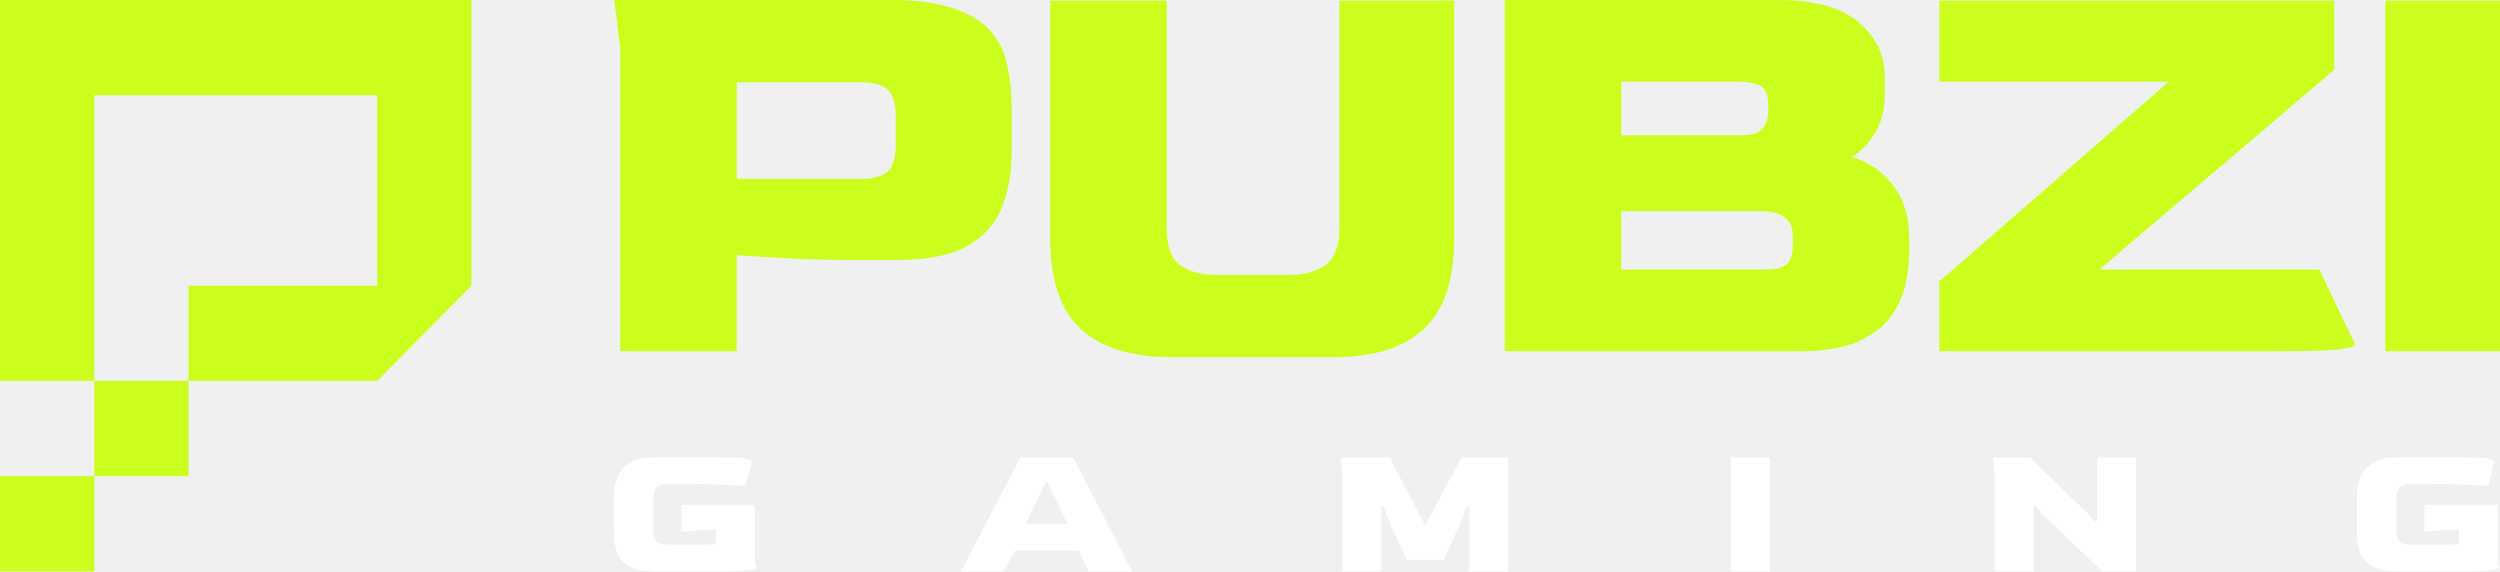
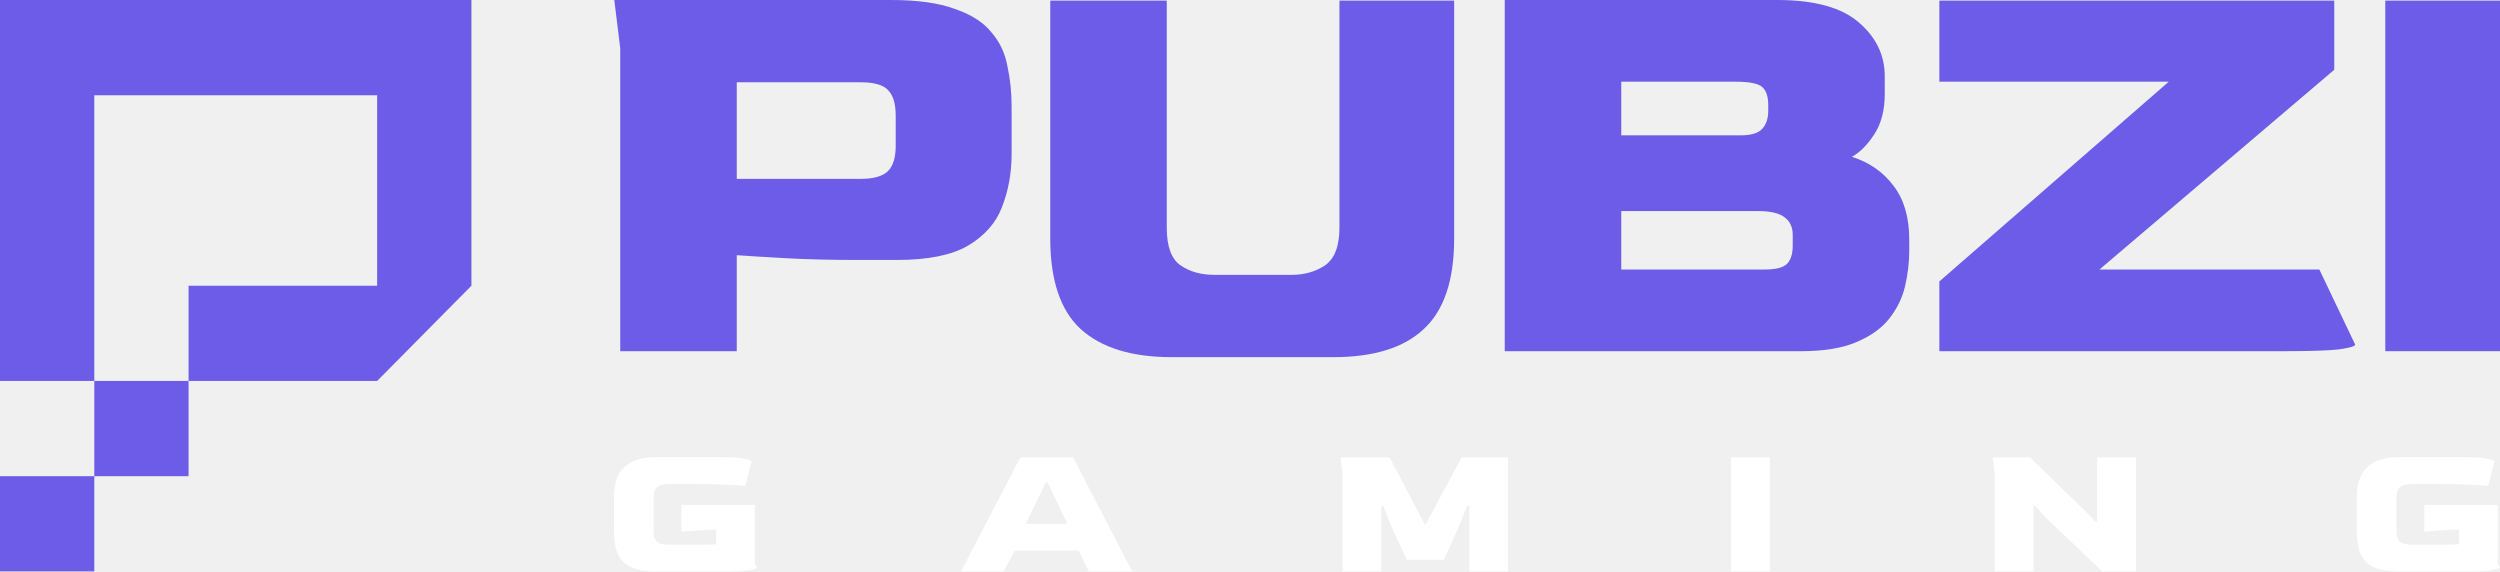
<svg xmlns="http://www.w3.org/2000/svg" width="175" height="40" viewBox="0 0 175 40" fill="none">
-   <path d="M43.418 24.583V3.381L43 0H62.364C64.233 0 65.724 0.209 66.84 0.626C67.983 1.016 68.833 1.558 69.391 2.254C69.976 2.922 70.353 3.715 70.52 4.633C70.715 5.523 70.813 6.469 70.813 7.471V10.768C70.813 12.104 70.59 13.342 70.144 14.482C69.725 15.595 68.931 16.5 67.76 17.195C66.617 17.863 64.957 18.197 62.783 18.197H59.897C58.14 18.197 56.495 18.155 54.962 18.072C53.456 17.988 52.327 17.919 51.574 17.863V24.583H43.418ZM51.574 12.521H60.231C61.151 12.521 61.793 12.34 62.155 11.978C62.518 11.617 62.699 11.032 62.699 10.225V8.097C62.699 7.29 62.532 6.706 62.197 6.344C61.862 5.954 61.221 5.76 60.273 5.76H51.574V12.521Z" fill="#CBFE1C" />
-   <path d="M82.008 25C79.22 25 77.101 24.346 75.651 23.038C74.229 21.731 73.518 19.616 73.518 16.695V0.042H81.674V15.943C81.674 17.251 81.995 18.127 82.636 18.573C83.277 19.018 84.072 19.24 85.02 19.24H90.415C91.307 19.24 92.088 19.018 92.757 18.573C93.426 18.1 93.761 17.223 93.761 15.943V0.042H101.791V16.695C101.791 19.616 101.08 21.731 99.658 23.038C98.264 24.346 96.159 25 93.343 25H82.008Z" fill="#CBFE1C" />
-   <path d="M105.332 24.583V0H124.404C127.025 0 128.935 0.529 130.134 1.586C131.333 2.615 131.932 3.868 131.932 5.342V6.594C131.932 7.735 131.681 8.681 131.179 9.432C130.705 10.156 130.189 10.671 129.632 10.977C130.859 11.366 131.834 12.048 132.559 13.022C133.284 13.968 133.647 15.22 133.647 16.778V17.529C133.647 18.364 133.549 19.199 133.354 20.033C133.159 20.868 132.782 21.633 132.225 22.329C131.695 22.997 130.928 23.539 129.924 23.957C128.949 24.374 127.666 24.583 126.077 24.583H105.332ZM113.488 9.474H121.852C122.577 9.474 123.079 9.321 123.358 9.015C123.637 8.709 123.776 8.292 123.776 7.763V7.346C123.776 6.761 123.637 6.344 123.358 6.093C123.079 5.843 122.452 5.718 121.476 5.718H113.488V9.474ZM113.488 18.865H123.567C124.292 18.865 124.794 18.74 125.073 18.489C125.352 18.211 125.491 17.78 125.491 17.195V16.444C125.491 15.915 125.31 15.512 124.947 15.234C124.585 14.928 123.958 14.775 123.065 14.775H113.488V18.865Z" fill="#CBFE1C" />
-   <path d="M135.754 24.583V19.7L151.814 5.718H135.754V0.042H163.399V4.883L146.963 18.865H162.354L164.863 24.123C164.863 24.235 164.487 24.346 163.734 24.457C162.981 24.541 161.685 24.583 159.844 24.583H135.754Z" fill="#CBFE1C" />
-   <path d="M166.97 24.583V0.042H175V24.583H166.97Z" fill="#CBFE1C" />
-   <path fill-rule="evenodd" clip-rule="evenodd" d="M33 20V0H0V26.667H13.2V20H19.8H26.4V6.667H6.6V40H0V33.334H13.2V26.667H26.4L33 20Z" fill="#CBFE1C" />
+   <path d="M43.418 24.583V3.381L43 0H62.364C64.233 0 65.724 0.209 66.84 0.626C67.983 1.016 68.833 1.558 69.391 2.254C69.976 2.922 70.353 3.715 70.52 4.633C70.715 5.523 70.813 6.469 70.813 7.471V10.768C70.813 12.104 70.59 13.342 70.144 14.482C69.725 15.595 68.931 16.5 67.76 17.195C66.617 17.863 64.957 18.197 62.783 18.197H59.897C58.14 18.197 56.495 18.155 54.962 18.072C53.456 17.988 52.327 17.919 51.574 17.863V24.583H43.418ZM51.574 12.521H60.231C61.151 12.521 61.793 12.34 62.155 11.978C62.518 11.617 62.699 11.032 62.699 10.225V8.097C62.699 7.29 62.532 6.706 62.197 6.344C61.862 5.954 61.221 5.76 60.273 5.76H51.574V12.521Z" fill="#6C5CE7" />
+   <path d="M82.008 25C79.22 25 77.101 24.346 75.651 23.038C74.229 21.731 73.518 19.616 73.518 16.695V0.042H81.674V15.943C81.674 17.251 81.995 18.127 82.636 18.573C83.277 19.018 84.072 19.24 85.02 19.24H90.415C91.307 19.24 92.088 19.018 92.757 18.573C93.426 18.1 93.761 17.223 93.761 15.943V0.042H101.791V16.695C101.791 19.616 101.08 21.731 99.658 23.038C98.264 24.346 96.159 25 93.343 25H82.008Z" fill="#6C5CE7" />
+   <path d="M105.332 24.583V0H124.404C127.025 0 128.935 0.529 130.134 1.586C131.333 2.615 131.932 3.868 131.932 5.342V6.594C131.932 7.735 131.681 8.681 131.179 9.432C130.705 10.156 130.189 10.671 129.632 10.977C130.859 11.366 131.834 12.048 132.559 13.022C133.284 13.968 133.647 15.22 133.647 16.778V17.529C133.647 18.364 133.549 19.199 133.354 20.033C133.159 20.868 132.782 21.633 132.225 22.329C131.695 22.997 130.928 23.539 129.924 23.957C128.949 24.374 127.666 24.583 126.077 24.583H105.332ZM113.488 9.474H121.852C122.577 9.474 123.079 9.321 123.358 9.015C123.637 8.709 123.776 8.292 123.776 7.763V7.346C123.776 6.761 123.637 6.344 123.358 6.093C123.079 5.843 122.452 5.718 121.476 5.718H113.488V9.474ZM113.488 18.865H123.567C124.292 18.865 124.794 18.74 125.073 18.489C125.352 18.211 125.491 17.78 125.491 17.195V16.444C125.491 15.915 125.31 15.512 124.947 15.234C124.585 14.928 123.958 14.775 123.065 14.775H113.488V18.865Z" fill="#6C5CE7" />
+   <path d="M135.754 24.583V19.7L151.814 5.718H135.754V0.042H163.399V4.883L146.963 18.865H162.354L164.863 24.123C164.863 24.235 164.487 24.346 163.734 24.457C162.981 24.541 161.685 24.583 159.844 24.583H135.754Z" fill="#6C5CE7" />
+   <path d="M166.97 24.583V0.042H175V24.583H166.97Z" fill="#6C5CE7" />
+   <path fill-rule="evenodd" clip-rule="evenodd" d="M33 20V0H0V26.667H13.2V20H19.8H26.4V6.667H6.6V40H0V33.334H13.2V26.667H26.4L33 20Z" fill="#6C5CE7" />
  <path d="M45.859 40C44.847 40 44.114 39.787 43.661 39.362C43.207 38.936 42.98 38.248 42.98 37.297V34.812C42.98 33.834 43.23 33.123 43.732 32.679C44.233 32.226 44.942 32 45.859 32H50.595C51.247 32 51.744 32.036 52.084 32.109C52.434 32.172 52.609 32.24 52.609 32.312L52.169 34.01C51.933 33.983 51.47 33.956 50.779 33.929C50.099 33.892 49.239 33.874 48.199 33.874H46.88C46.435 33.874 46.133 33.956 45.972 34.119C45.821 34.273 45.745 34.513 45.745 34.839V37.161C45.745 37.469 45.811 37.709 45.944 37.881C46.086 38.044 46.398 38.126 46.88 38.126H48.028C48.463 38.126 48.856 38.126 49.205 38.126C49.555 38.117 49.862 38.108 50.127 38.099V37.066L49.56 37.08L47.702 37.216V35.341H52.836V39.429L52.977 39.715C52.977 39.787 52.779 39.855 52.382 39.919C51.985 39.973 51.314 40 50.368 40H45.859Z" fill="white" />
  <path d="M67.271 40L71.426 32.014H75.113L79.254 40H76.205L75.51 38.547H71.029L70.249 40H67.271ZM71.809 36.672H74.716L73.341 33.779H73.199L71.809 36.672Z" fill="white" />
  <path d="M93.978 40V33.1L93.837 32.014H97.268L99.764 36.767L102.317 32.014H105.564V40H102.856V35.423H102.7L102.104 36.89L101.069 39.185H98.488L97.41 36.89L96.829 35.423H96.687V40H93.978Z" fill="white" />
  <path d="M121.167 40V32.014H123.89V40H121.167Z" fill="white" />
  <path d="M139.625 40V33.1L139.483 32.014H142.092L146.091 35.898L146.644 36.496H146.8V32.014H149.523V40H147.155L143.042 36.075L142.489 35.436H142.347V40H139.625Z" fill="white" />
  <path d="M167.861 40C166.85 40 166.117 39.787 165.663 39.362C165.209 38.936 164.982 38.248 164.982 37.297V34.812C164.982 33.834 165.233 33.123 165.734 32.679C166.235 32.226 166.944 32 167.861 32H172.598C173.25 32 173.746 32.036 174.087 32.109C174.436 32.172 174.611 32.24 174.611 32.312L174.172 34.01C173.935 33.983 173.472 33.956 172.782 33.929C172.101 33.892 171.241 33.874 170.201 33.874H168.882C168.438 33.874 168.135 33.956 167.975 34.119C167.823 34.273 167.748 34.513 167.748 34.839V37.161C167.748 37.469 167.814 37.709 167.946 37.881C168.088 38.044 168.4 38.126 168.882 38.126H170.031C170.466 38.126 170.858 38.126 171.208 38.126C171.558 38.117 171.865 38.108 172.13 38.099V37.066L171.562 37.08L169.705 37.216V35.341H174.838V39.429L174.98 39.715C174.98 39.787 174.781 39.855 174.384 39.919C173.987 39.973 173.316 40 172.371 40H167.861Z" fill="white" />
</svg>
